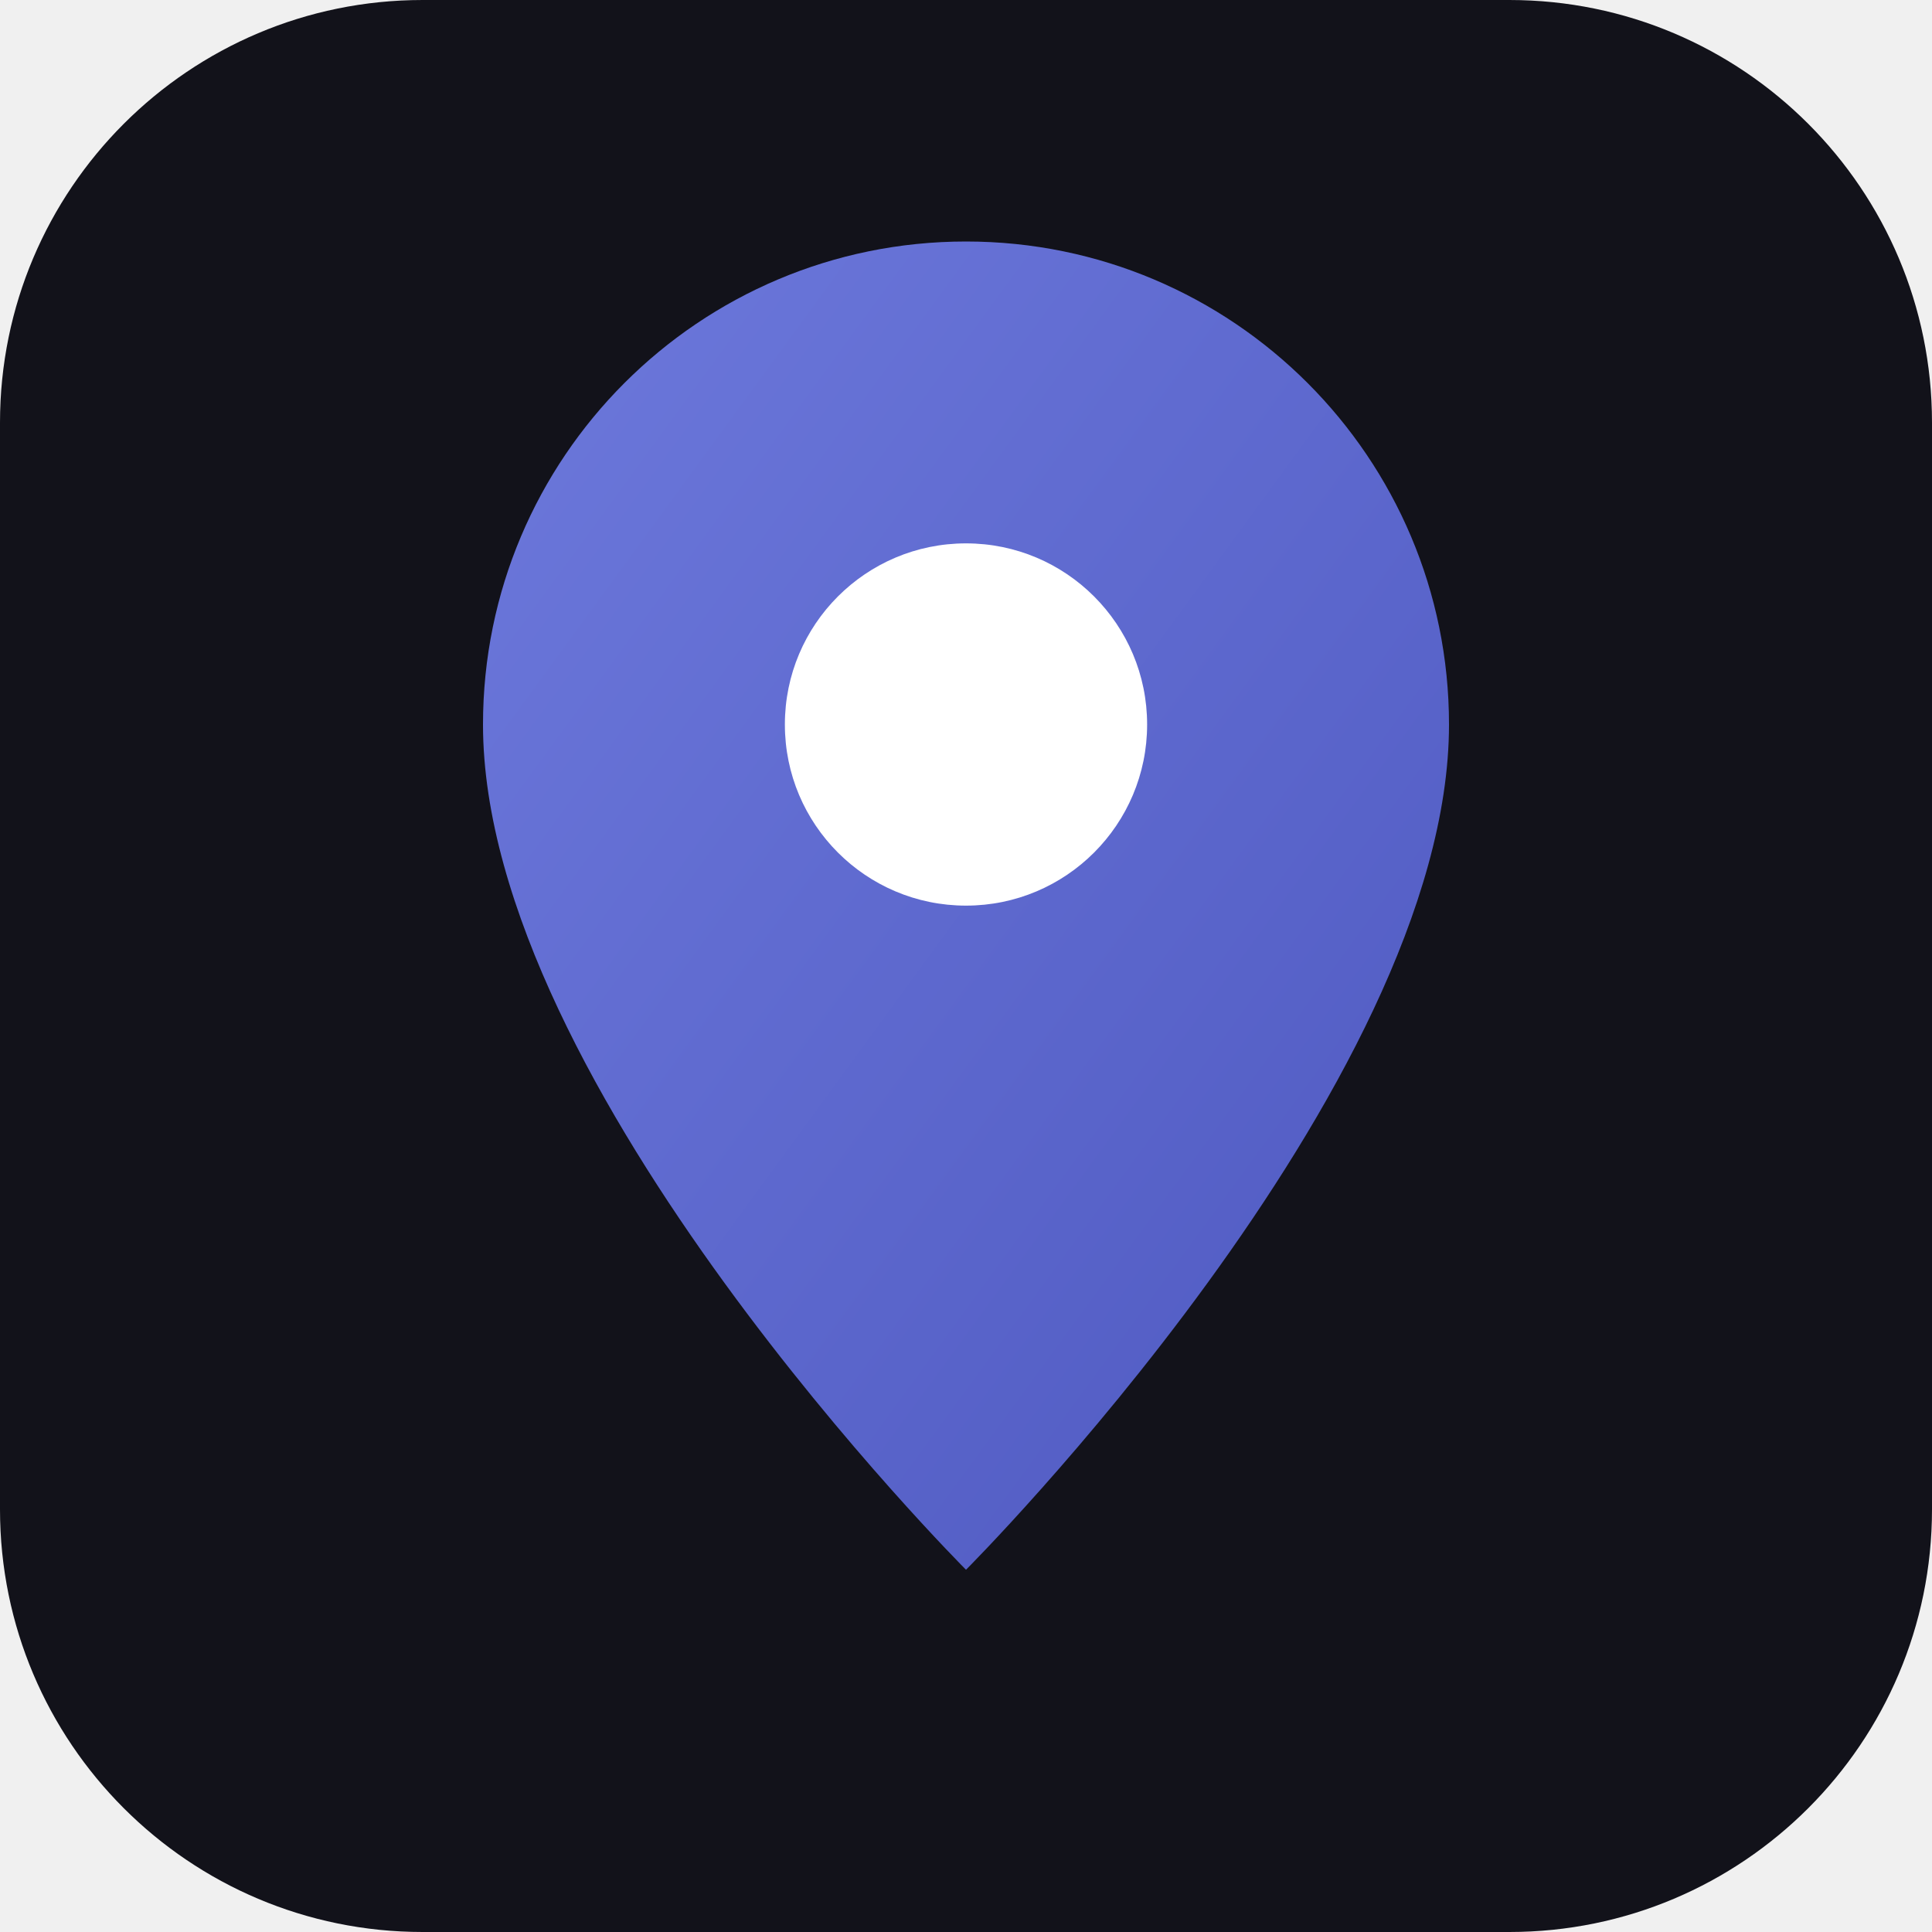
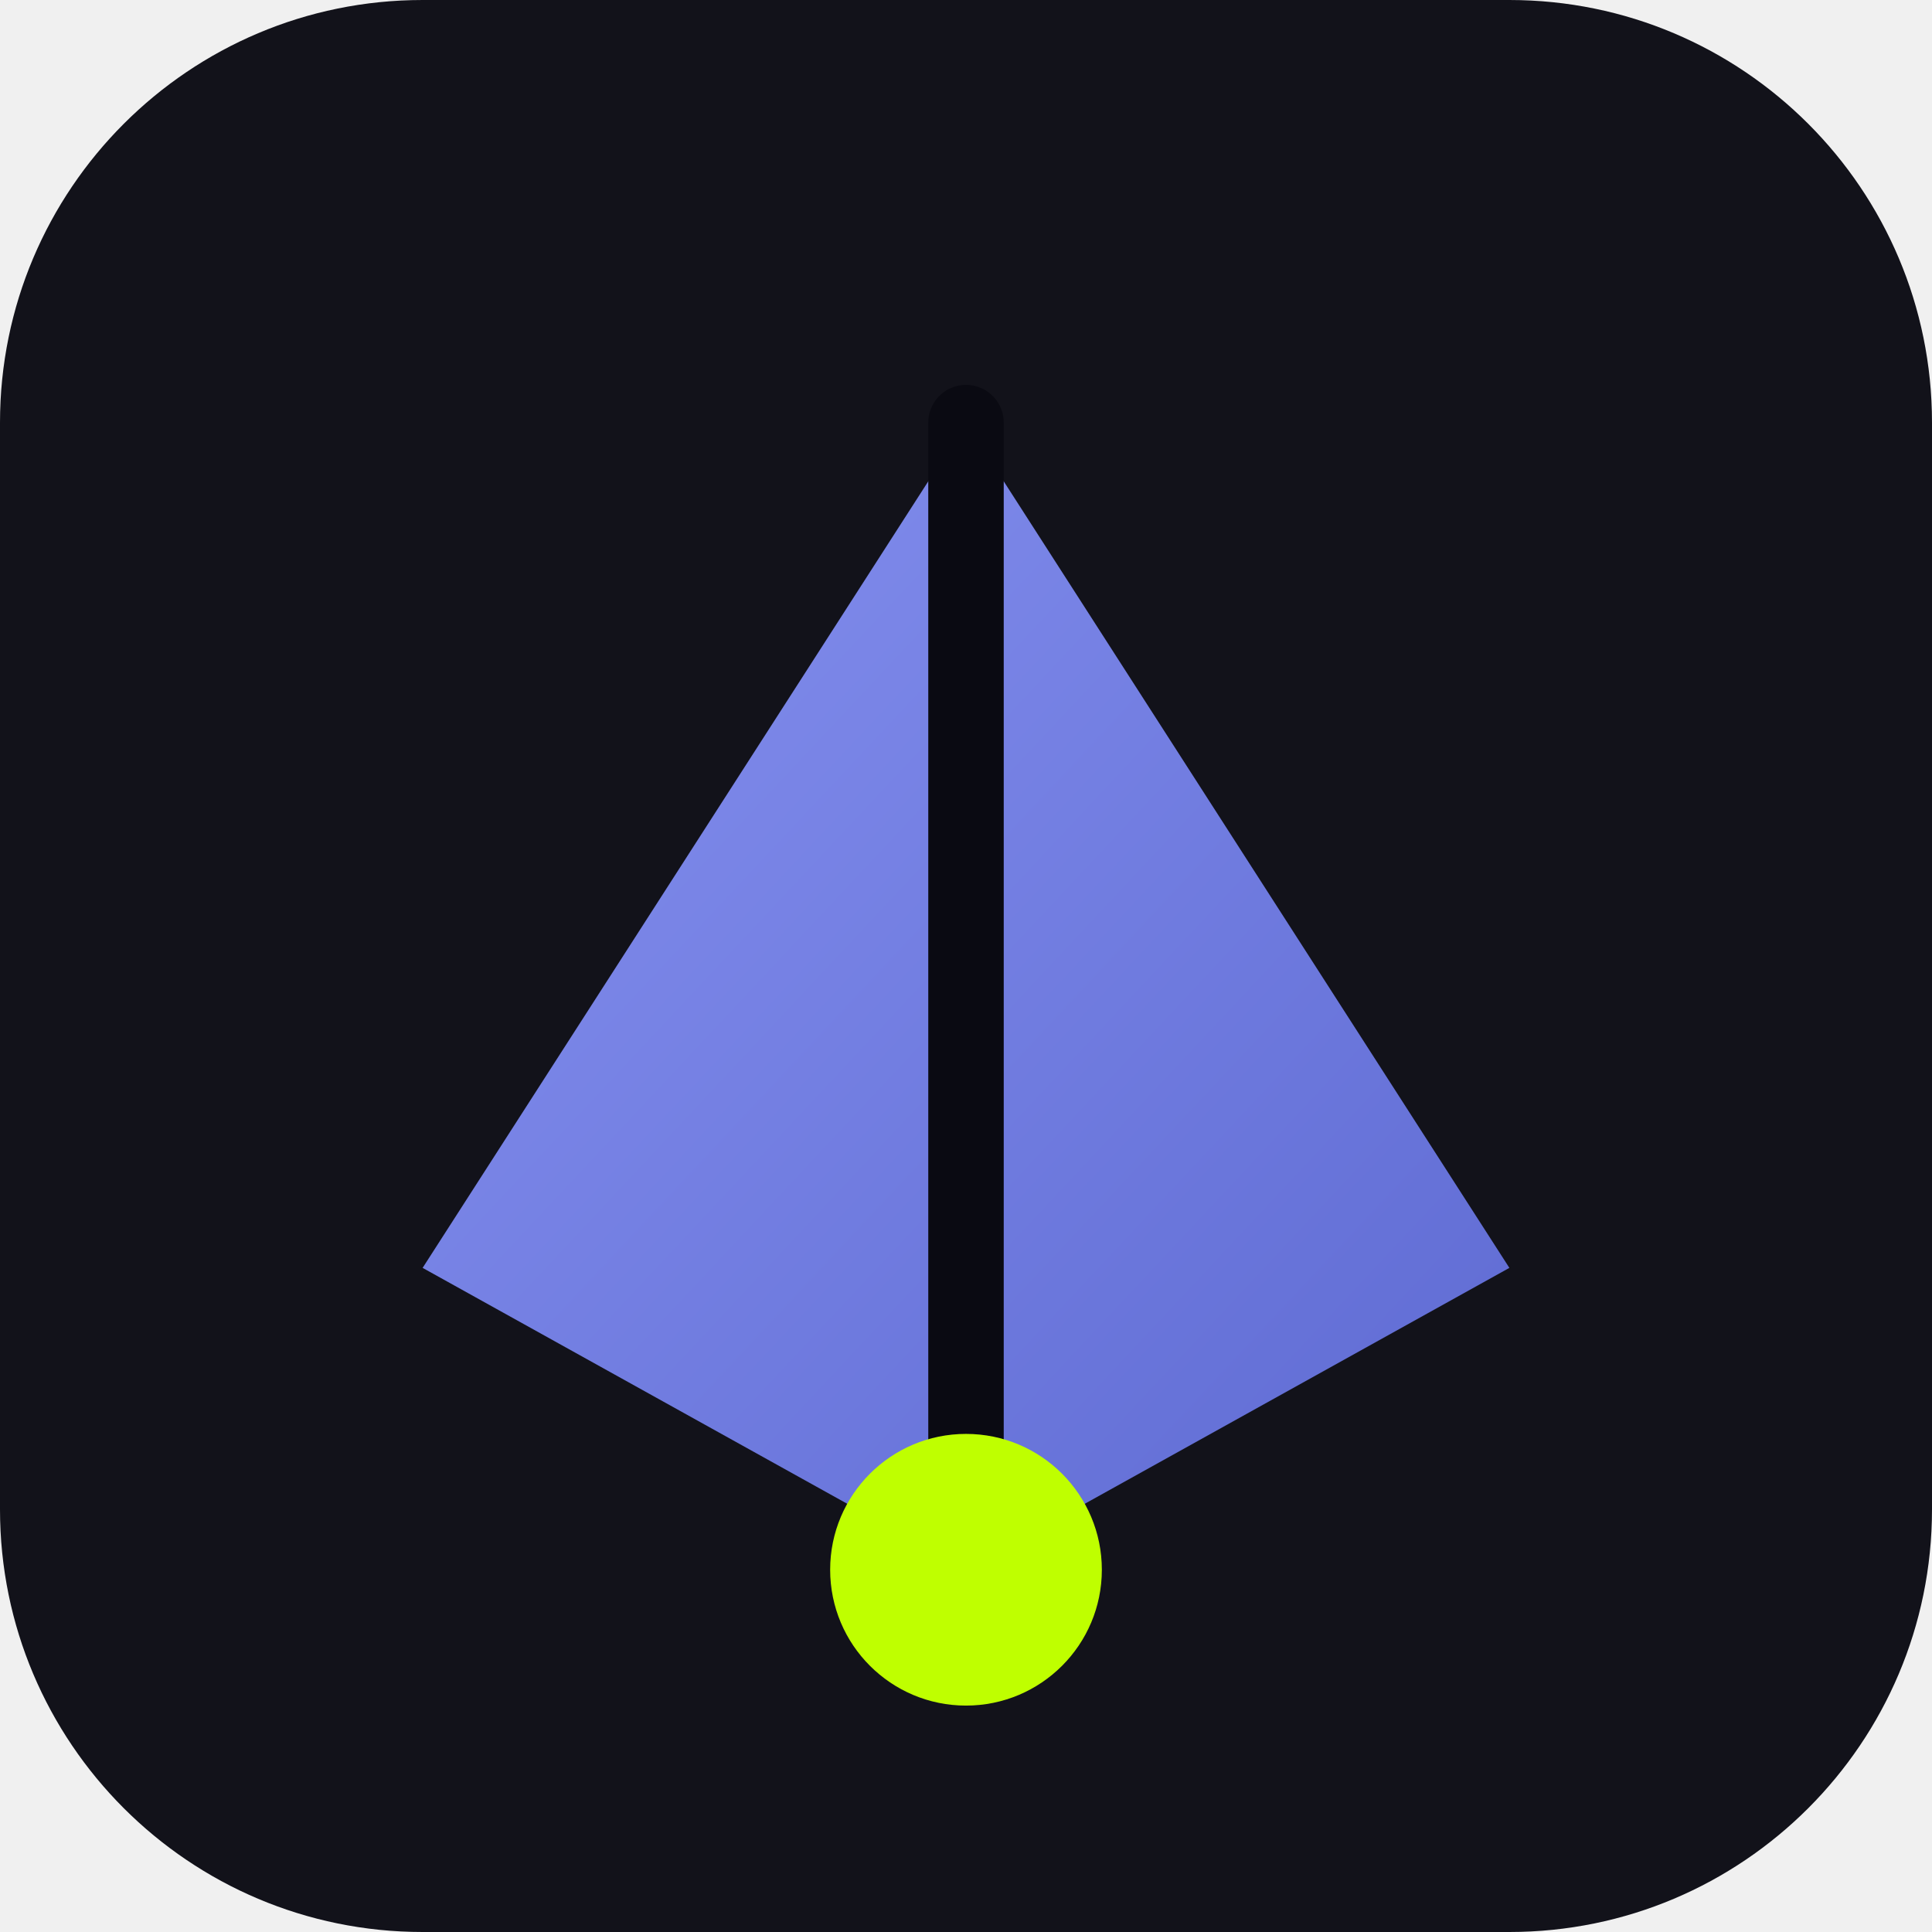
- <svg xmlns="http://www.w3.org/2000/svg" viewBox="0 0 32 32">
+ <svg xmlns="http://www.w3.org/2000/svg" viewBox="0 0 64 64">
  <defs>
    <linearGradient id="g" x1="0" y1="0" x2="1" y2="1">
-       <stop offset="0%" stop-color="#6D79DC" />
-       <stop offset="100%" stop-color="#4E58C0" />
+       <stop offset="0" stop-color="#8691F0" />
+       <stop offset="1" stop-color="#5E6AD2" />
    </linearGradient>
  </defs>
-   <rect width="32" height="32" rx="7" fill="#12121a" />
-   <path d="M16 26 C 16 26 8 18 8 12 A 8 8 0 0 1 24 12 C 24 18 16 26 16 26 Z" fill="url(#g)" />
-   <circle cx="16" cy="12" r="3" fill="#fff" />
+   <rect width="64" height="64" rx="14" fill="#12121a" />
+   <path d="M32 14 L50 42 L32 52 L14 42 Z" fill="url(#g)" />
+   <path d="M32 14 L32 50" stroke="#0a0a12" stroke-width="2.5" stroke-linecap="round" />
+   <circle cx="32" cy="52" r="4.5" fill="#BFFF00" />
</svg>
